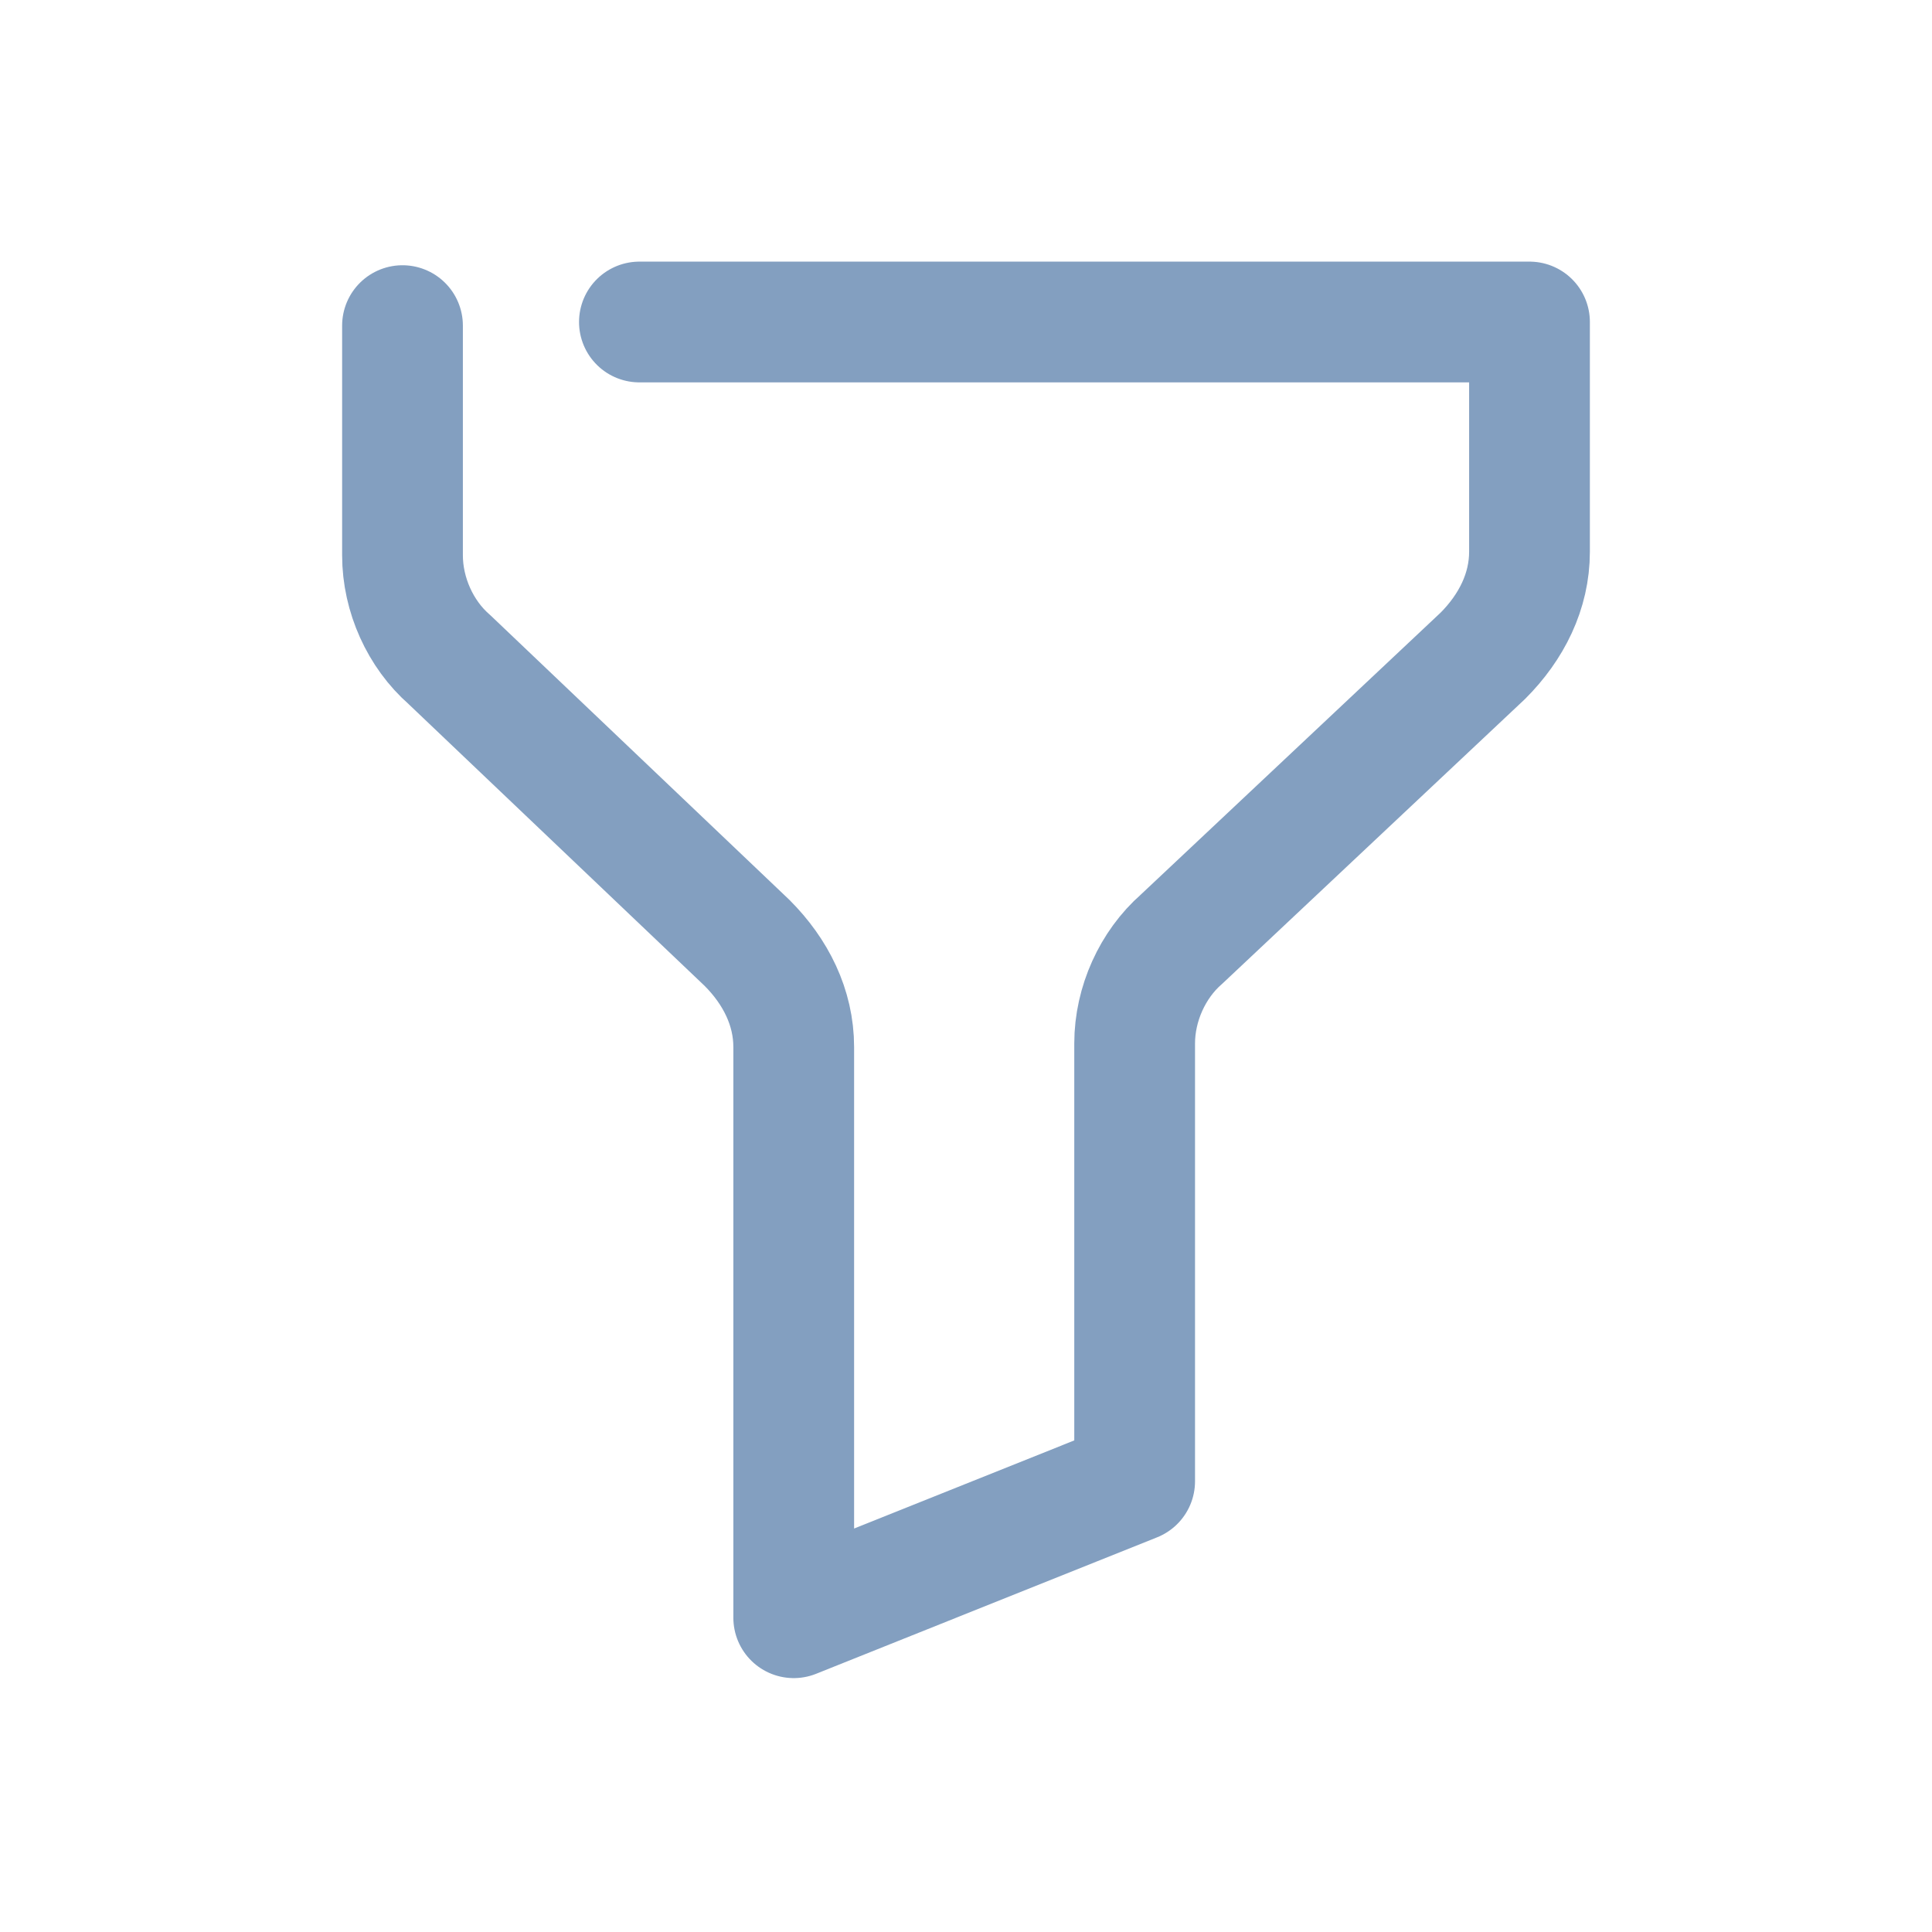
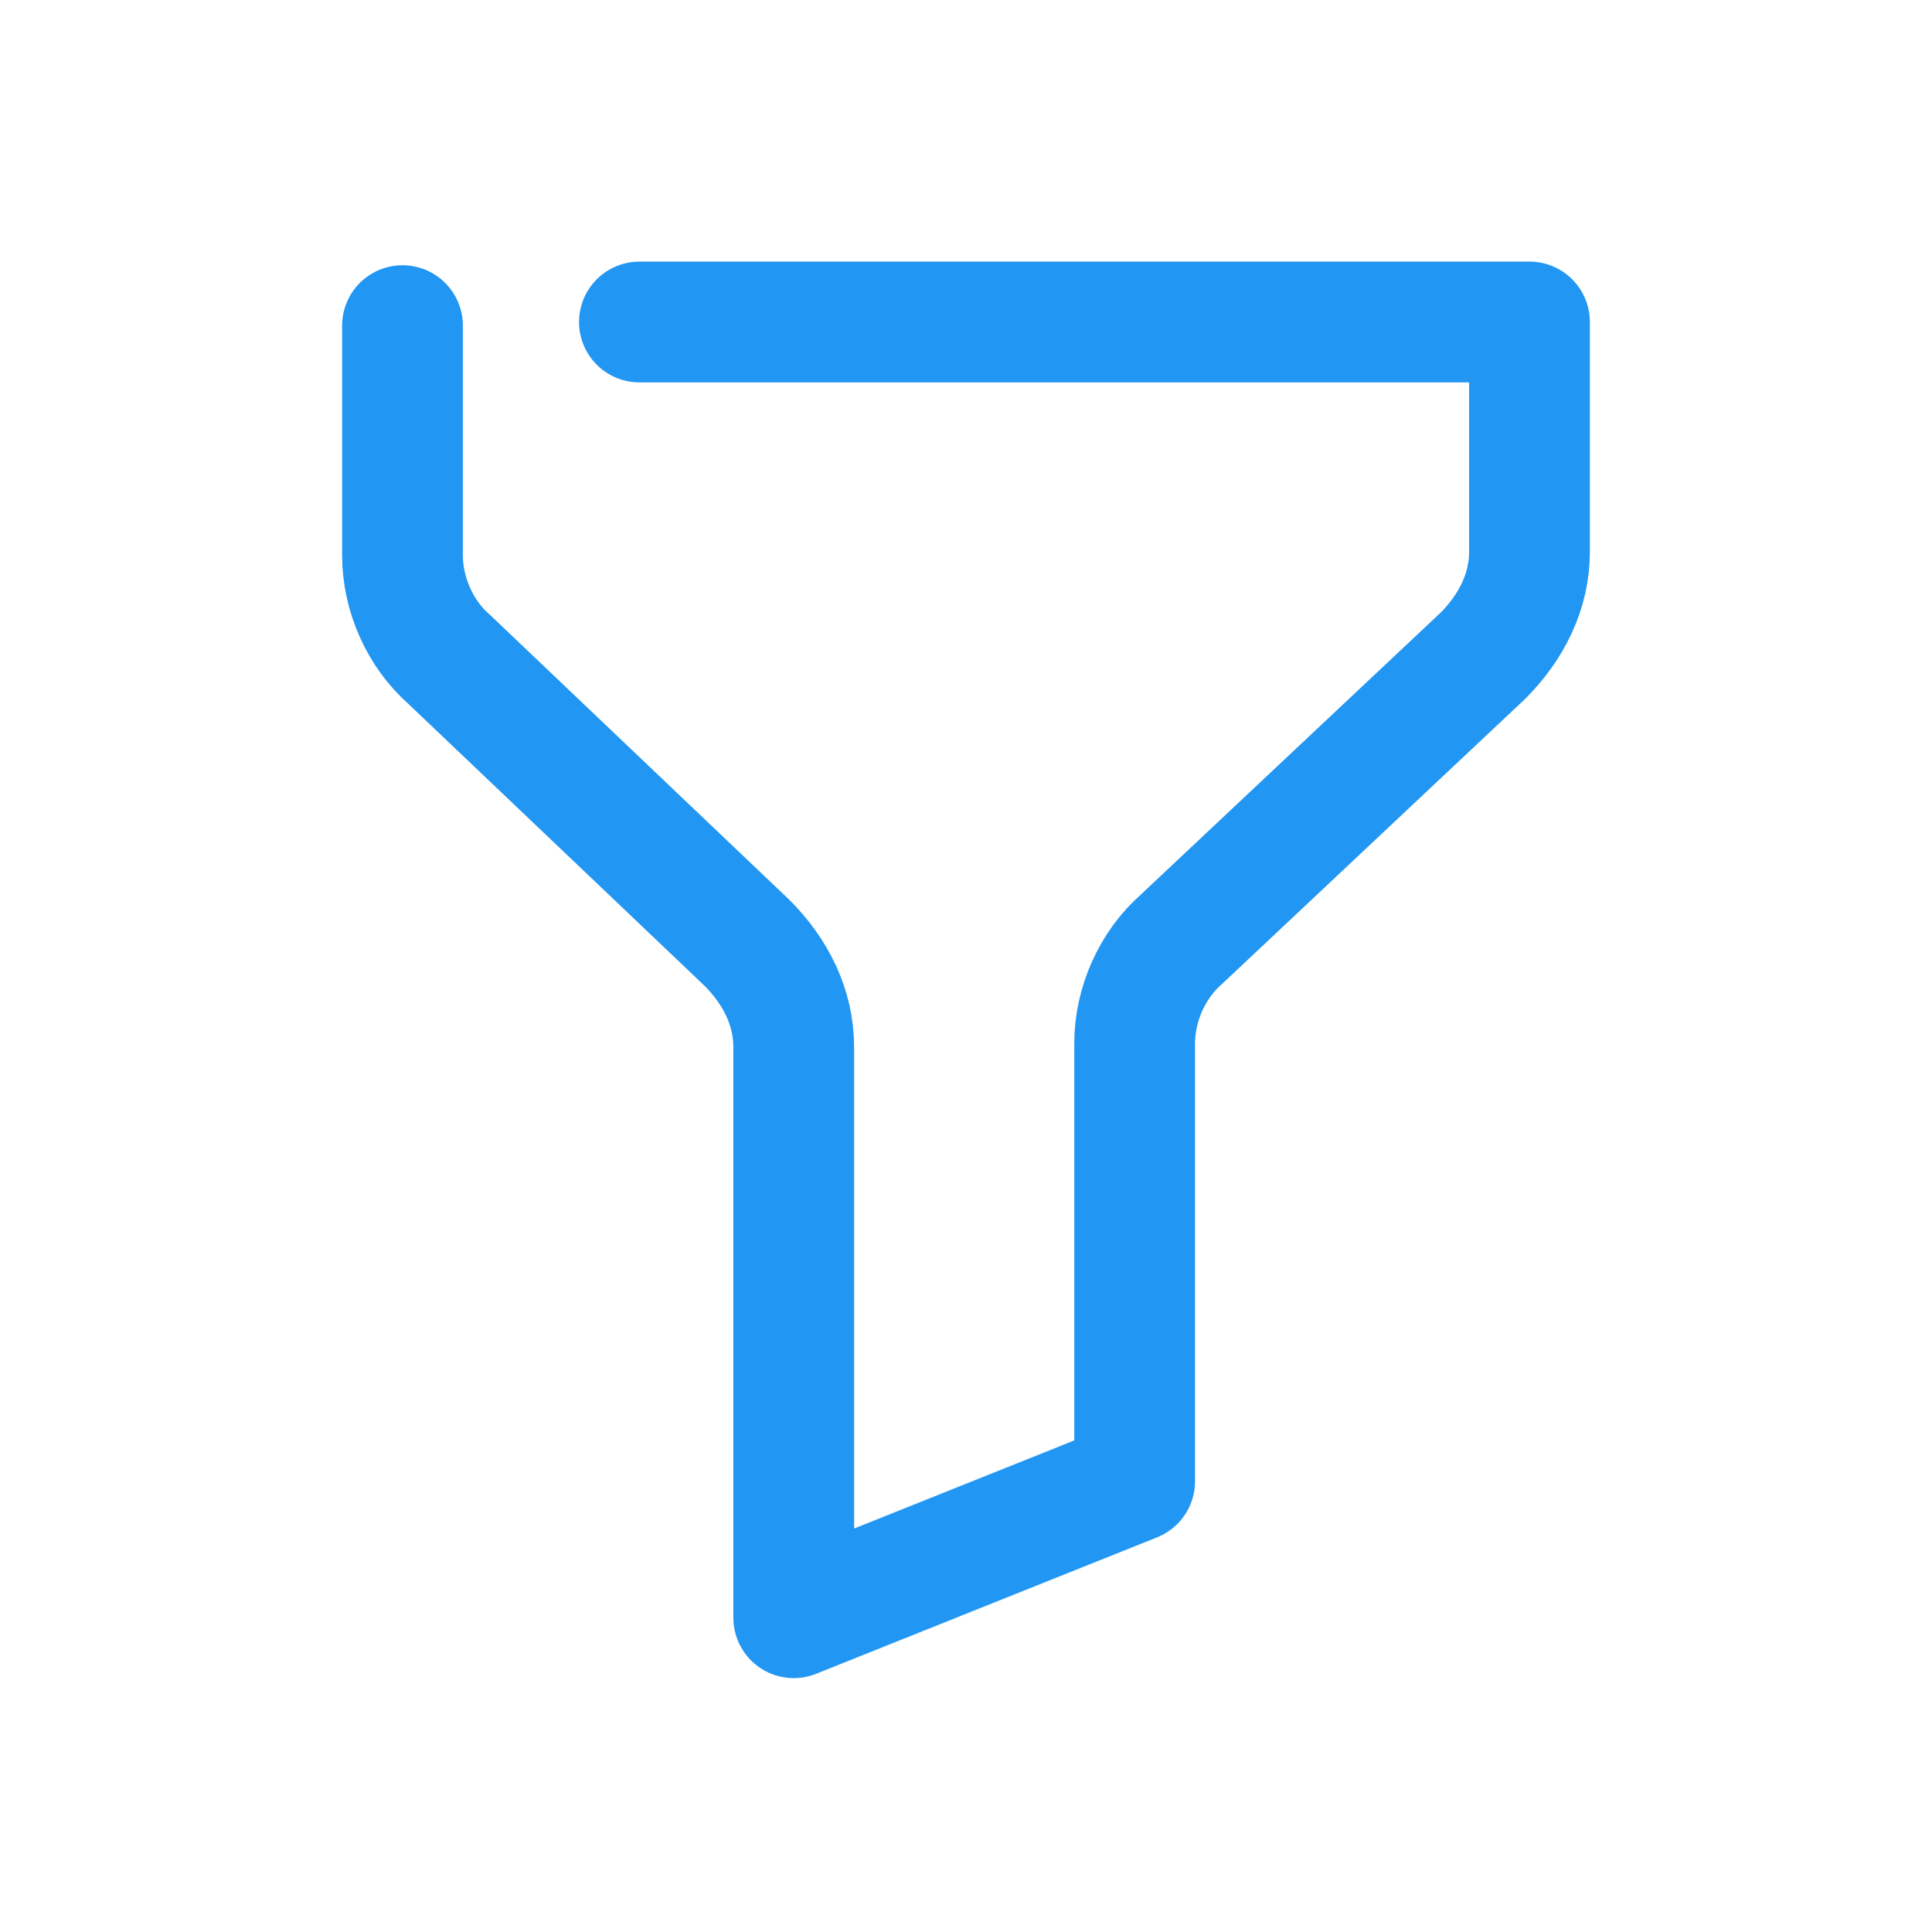
<svg xmlns="http://www.w3.org/2000/svg" width="24" height="24" viewBox="0 0 24 24" fill="none">
-   <path d="M5 4.045V6.898C5 7.389 5.223 7.879 5.58 8.191L9.28 11.713C9.637 12.07 9.86 12.516 9.86 13.007V20.096L14.095 18.401V12.962C14.095 12.471 14.319 11.981 14.675 11.669L18.42 8.147C18.777 7.79 19 7.344 19 6.854V4H14.14H7.943" stroke="#839FC0" stroke-width="1.5" stroke-linecap="round" stroke-linejoin="round" />
+   <path d="M5 4.045V6.898C5 7.389 5.223 7.879 5.58 8.191L9.28 11.713C9.637 12.07 9.86 12.516 9.86 13.007V20.096L14.095 18.401V12.962C14.095 12.471 14.319 11.981 14.675 11.669L18.42 8.147C18.777 7.79 19 7.344 19 6.854V4H14.14H7.943" stroke="#2196F3" stroke-width="1.5" stroke-linecap="round" stroke-linejoin="round" />
</svg>
